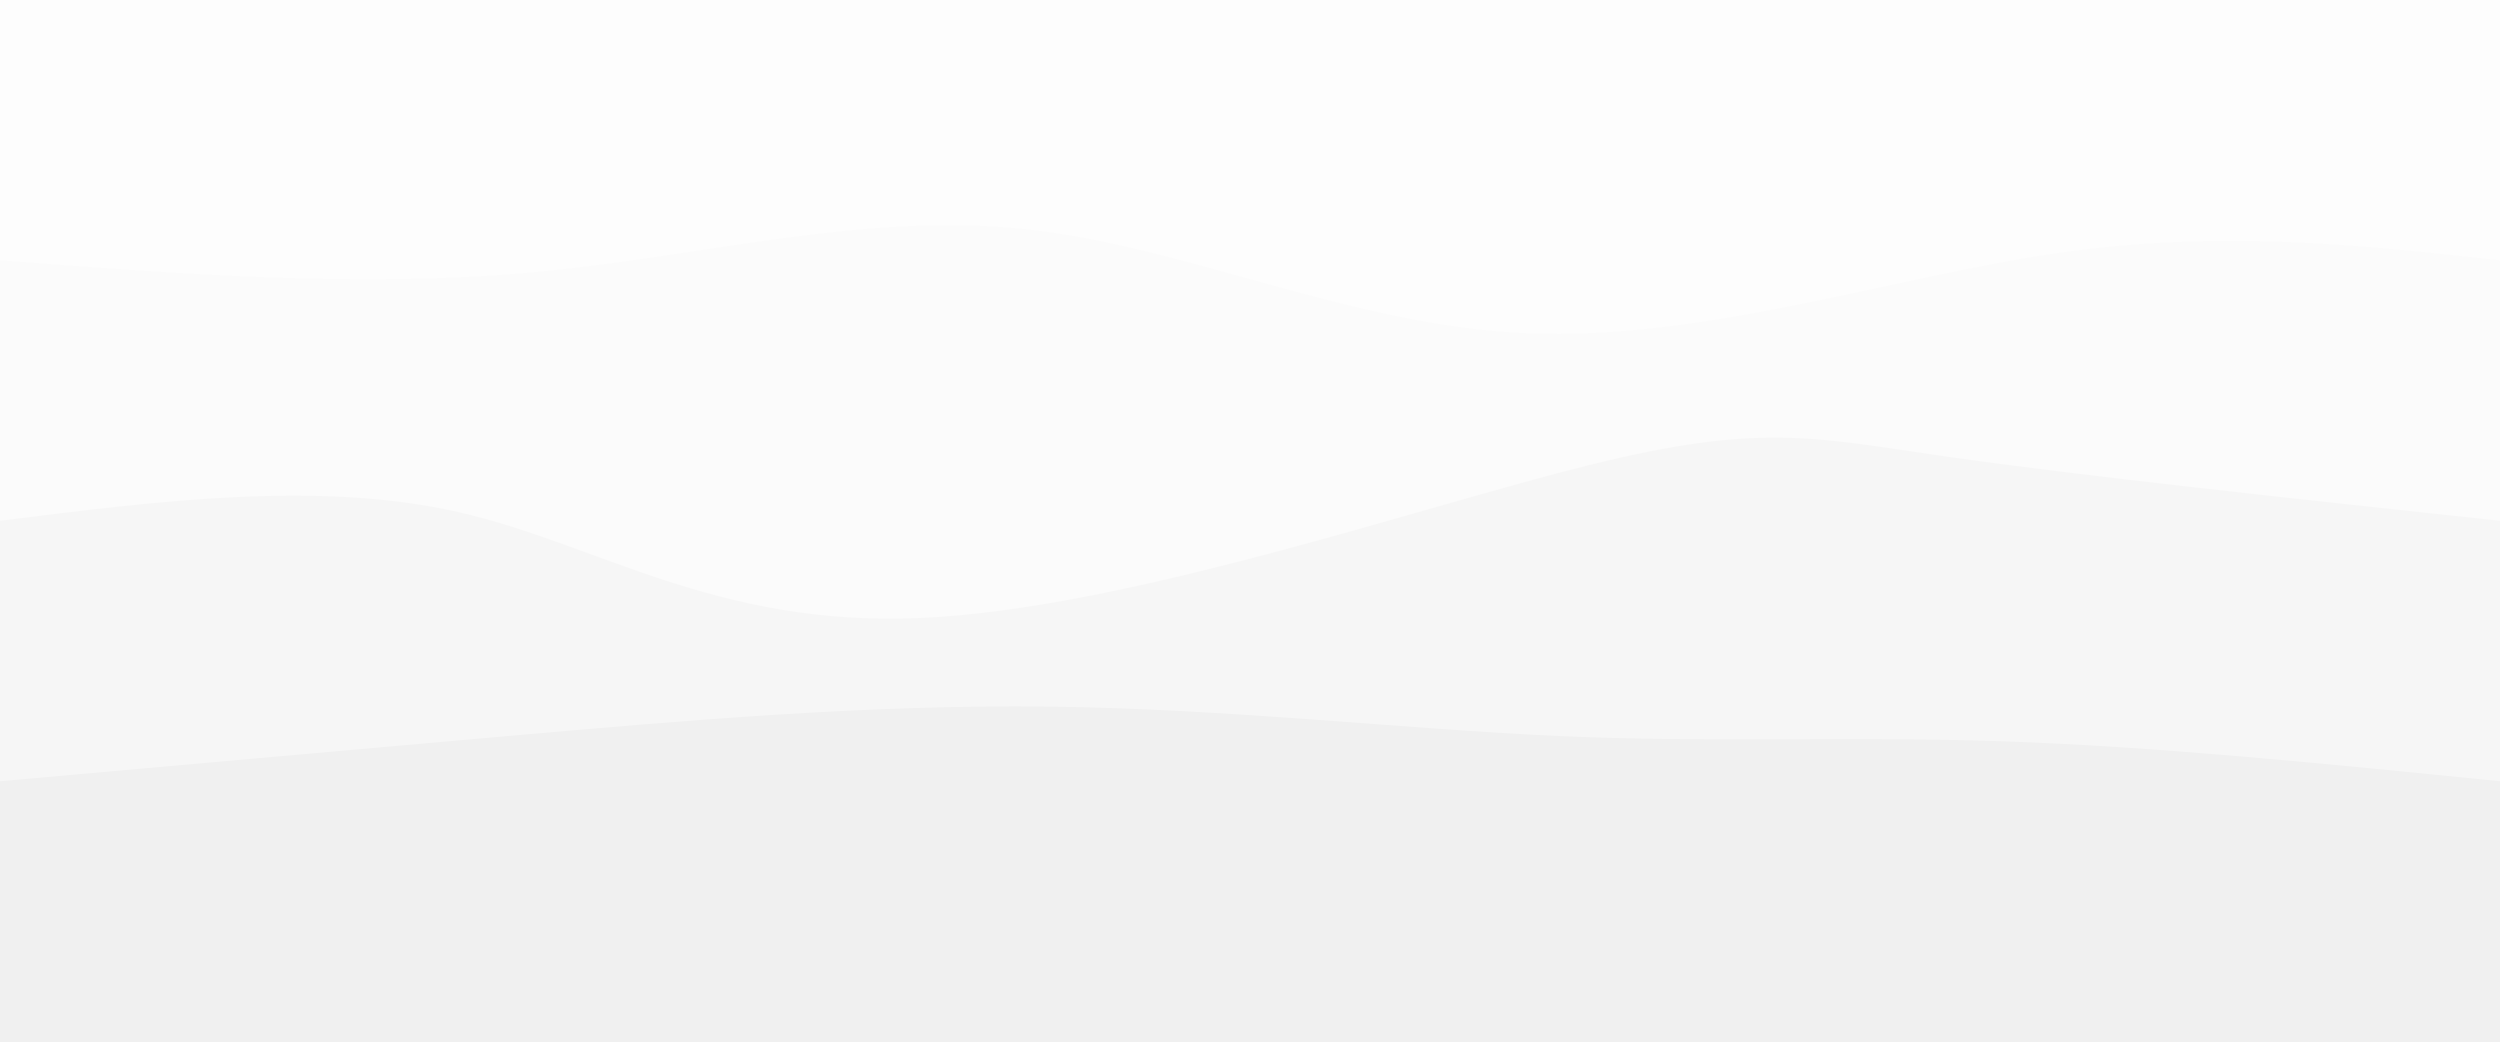
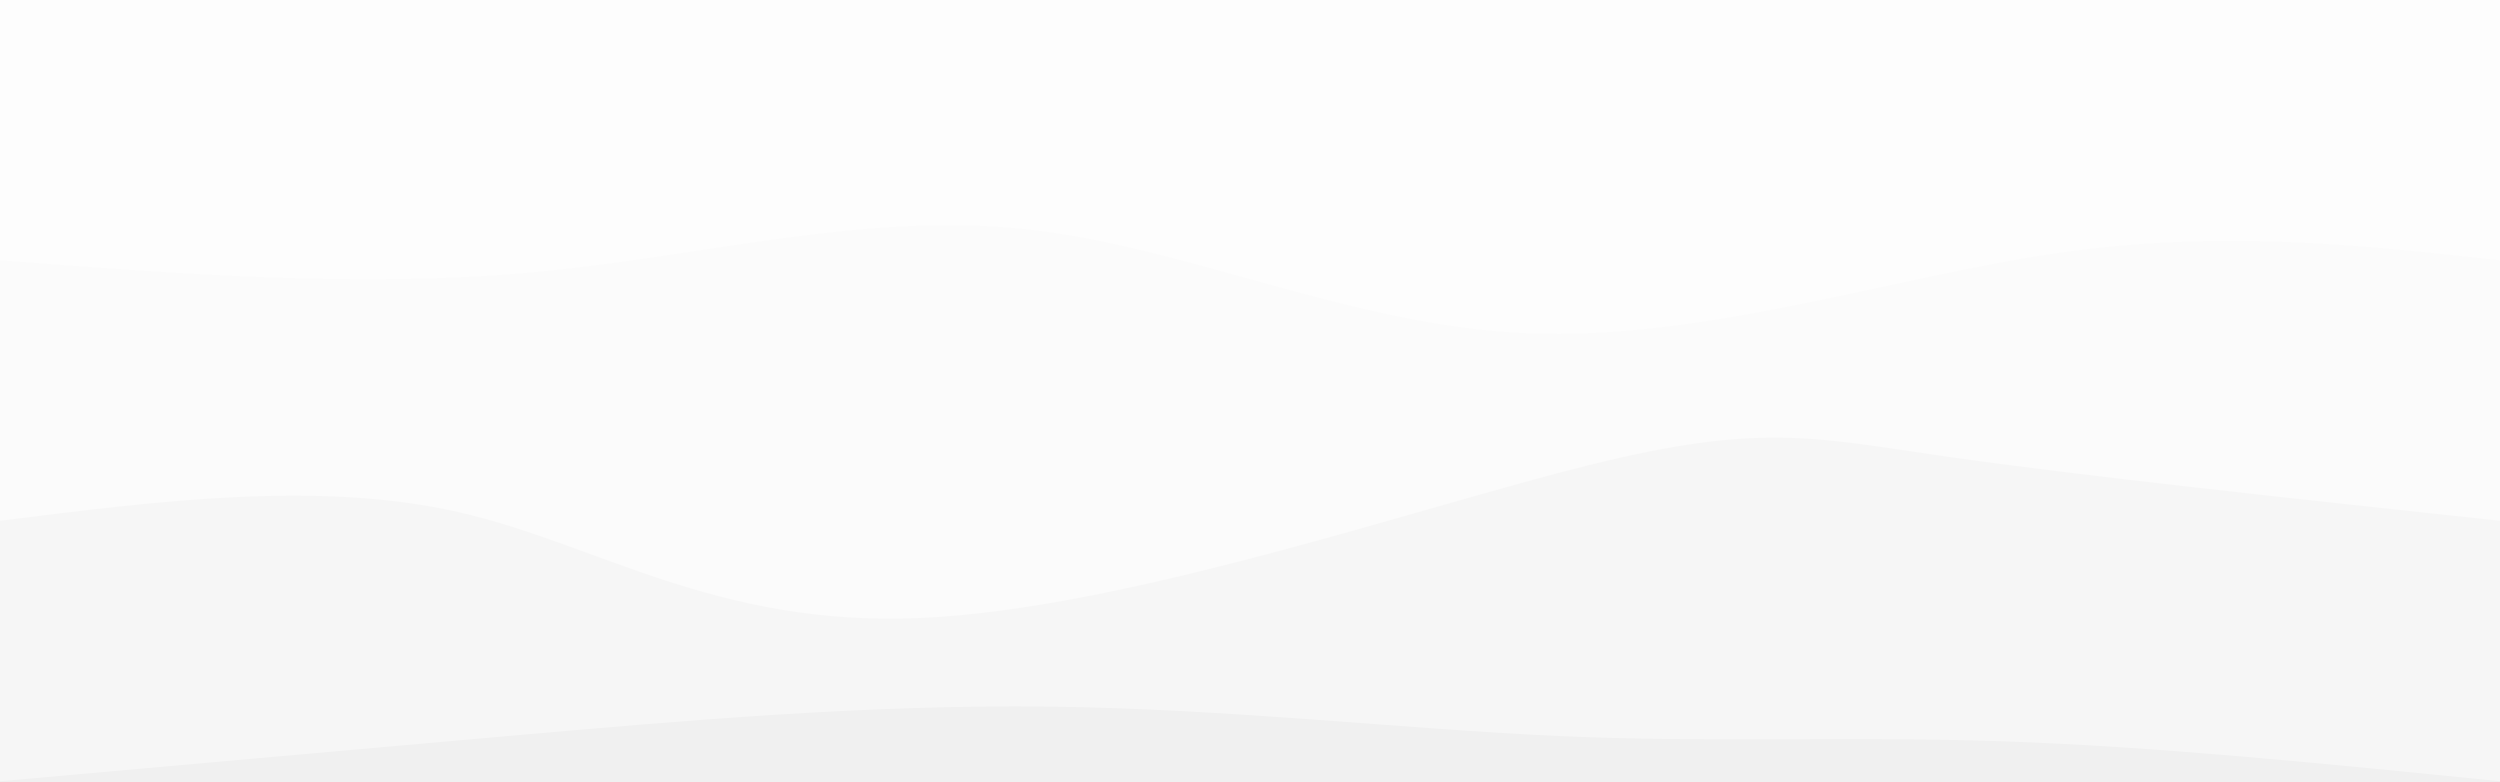
- <svg xmlns="http://www.w3.org/2000/svg" width="100%" height="100%" id="svg" viewBox="0 0 1440 600" class="transition duration-300 ease-in-out delay-150">
+ <svg xmlns="http://www.w3.org/2000/svg" viewBox="0 0 A B" width="auto" height="auto" id="svg" class="transition duration-300 ease-in-out delay-150">
  <path d="M 0,600 C 0,600 0,150 0,150 C 98.919,159.99 197.837,169.981 286,173 C 374.163,176.019 451.569,172.067 541,176 C 630.431,179.933 731.885,191.751 836,193 C 940.115,194.249 1046.89,184.928 1148,176 C 1249.11,167.072 1344.555,158.536 1440,150 C 1440,150 1440,600 1440,600 Z" stroke="none" stroke-width="0" fill="#ffffff" fill-opacity="0.4" class="transition-all duration-300 ease-in-out delay-150 path-0" transform="rotate(-180 720 300)" />
  <path d="M 0,600 C 0,600 0,300 0,300 C 121.464,313.043 242.928,326.086 319,337 C 395.072,347.914 425.751,356.699 525,332 C 624.249,307.301 792.067,249.12 910,244 C 1027.933,238.88 1095.981,286.823 1176,305 C 1256.019,323.177 1348.01,311.589 1440,300 C 1440,300 1440,600 1440,600 Z" stroke="none" stroke-width="0" fill="#ffffff" fill-opacity="0.5" class="transition-all duration-300 ease-in-out delay-150 path-1" transform="rotate(-180 720 300)" />
  <path d="M 0,600 C 0,600 0,450 0,450 C 80.641,458.928 161.282,467.856 256,454 C 350.718,440.144 459.512,403.502 561,408 C 662.488,412.498 756.67,458.134 850,468 C 943.33,477.866 1035.809,451.962 1134,443 C 1232.191,434.038 1336.096,442.019 1440,450 C 1440,450 1440,600 1440,600 Z" stroke="none" stroke-width="0" fill="#ffffff" fill-opacity="0.4" class="transition-all duration-300 ease-in-out delay-150 path-2" transform="rotate(-180 720 300)" />
</svg>
